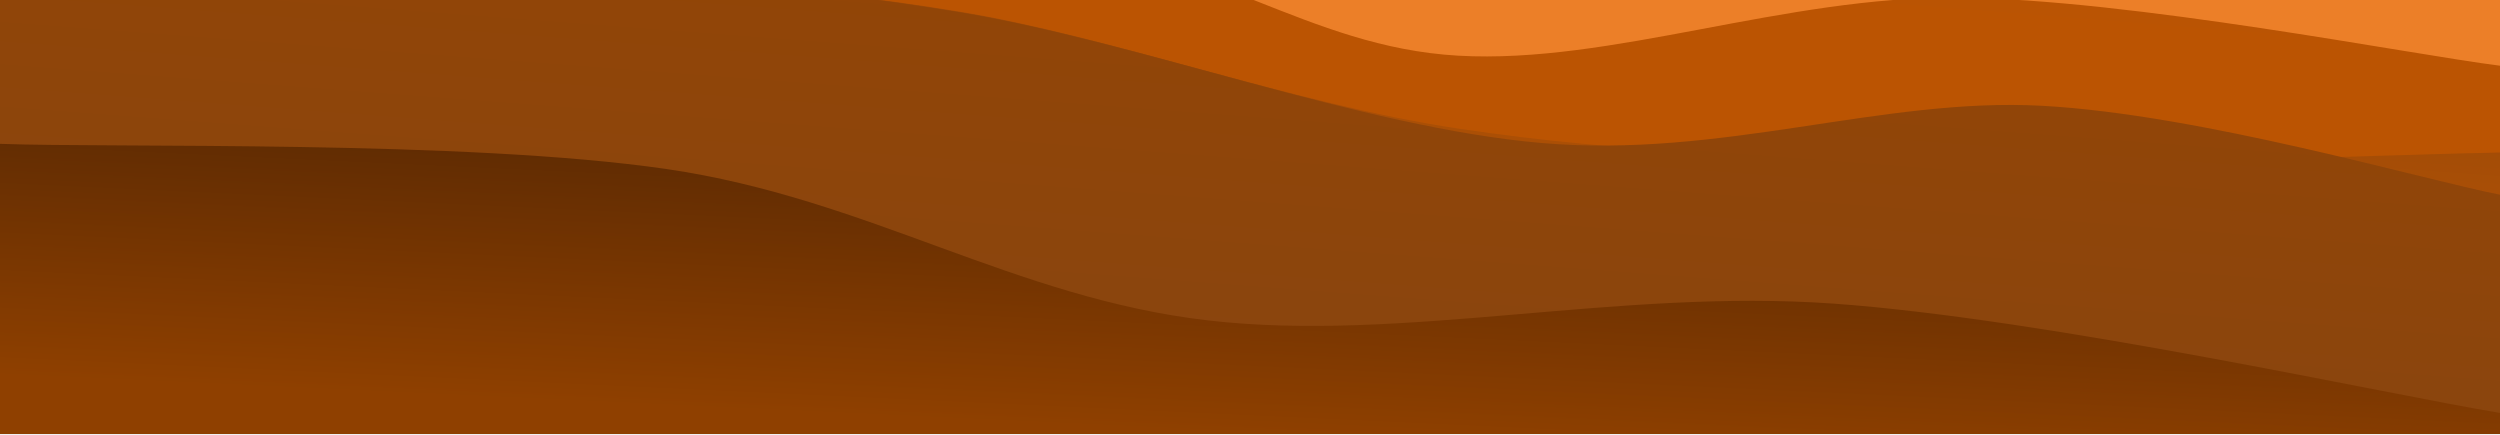
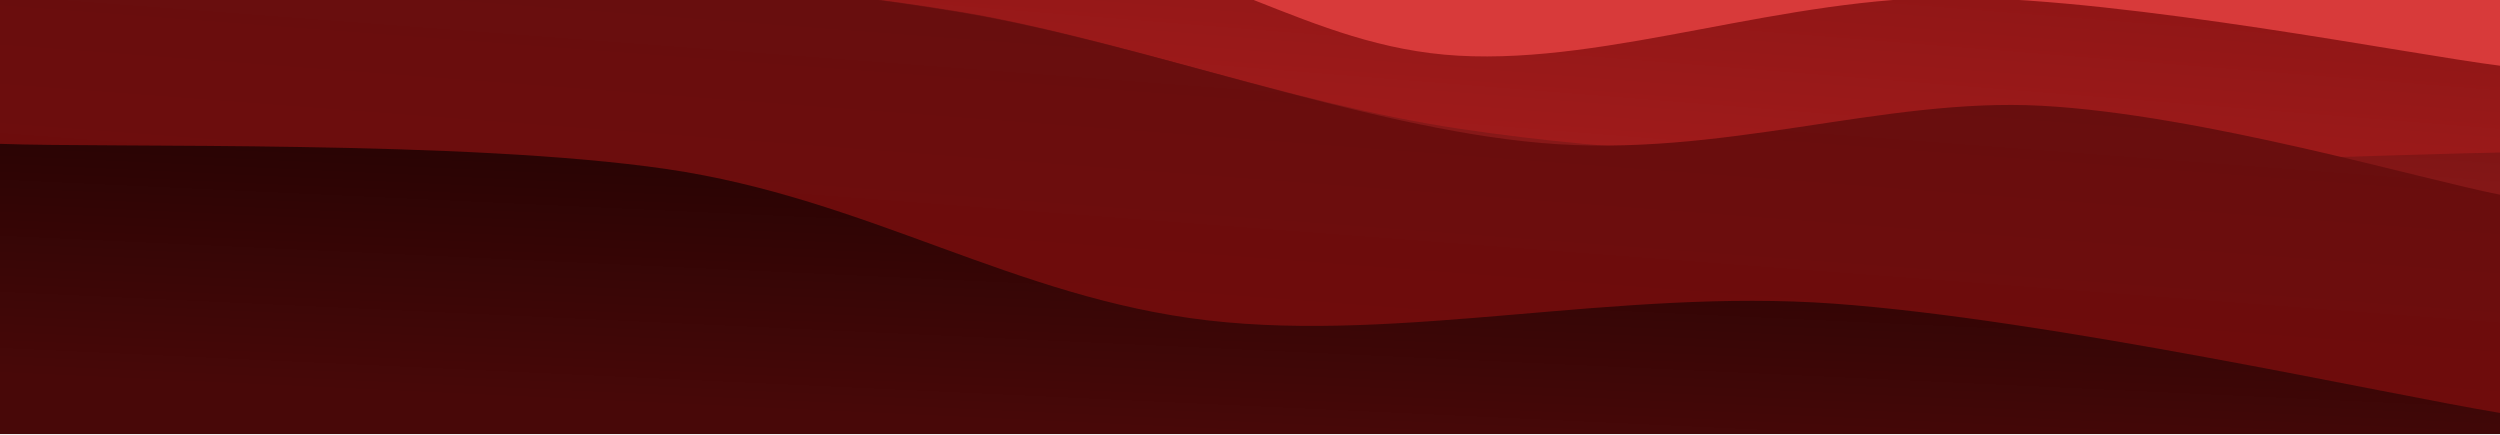
<svg xmlns="http://www.w3.org/2000/svg" width="2880" height="500" viewBox="0 0 2880 500" fill="none">
-   <g clip-path="url(#clip0_214_168)">
-     <path d="M2880 0H0V500H2880V0Z" fill="#EC7F28" />
-     <path d="M0 -74.297C88 -61.222 328 2.228 528 4.153C728 6.078 1008 -72.747 1200 -62.747C1392 -52.747 1504 54.153 1680 64.153C1856 74.153 2056 -4.672 2256 -2.747C2456 -0.822 2776 62.628 2880 75.703V500H0V-74.297Z" fill="url(#paint0_linear_214_168)" />
-     <path d="M0 -14.296C104 -16.038 440 -29.338 624 -24.746C808 -20.155 928 -15.563 1104 13.254C1280 42.07 1488 119.337 1680 148.154C1872 176.97 2056 181.562 2256 186.154C2456 190.745 2776 177.445 2880 175.704V500H0V-14.296Z" fill="url(#paint1_linear_214_168)" />
-     <path d="M0 45.703C104 61.445 440 132.895 624 140.153C808 147.411 928 73.92 1104 89.253C1280 104.586 1472 200.67 1680 232.153C1888 263.636 2152 270.895 2352 278.153C2552 285.411 2792 276.111 2880 275.703V500H0V45.703Z" fill="url(#paint2_linear_214_168)" />
-     <path d="M0 -45.703C88 -44.778 344 -50.078 528 -40.153C712 -30.228 896 -20.303 1104 13.847C1312 47.997 1568 146.747 1776 164.747C1984 182.747 2168 111.922 2352 121.847C2536 131.772 2792 207.222 2880 224.297V500H0V-45.703Z" fill="url(#paint3_linear_214_168)" />
-     <path d="M0 165.703C128 170.545 536 160.845 768 194.753C1000 228.661 1168 343.32 1392 369.153C1616 394.986 1864 331.995 2112 349.753C2360 367.511 2752 454.711 2880 475.703V500H0V165.703Z" fill="url(#paint4_linear_214_168)" />
+   <g clip-path="url(#clip0_dev)">
+     <path d="M2880 0H0V500H2880V0Z" fill="#D83A3A" />
+     <path d="M0 -74.297C88 -61.222 328 2.228 528 4.153C728 6.078 1008 -72.747 1200 -62.747C1392 -52.747 1504 54.153 1680 64.153C1856 74.153 2056 -4.672 2256 -2.747C2456 -0.822 2776 62.628 2880 75.703V500H0V-74.297Z" fill="url(#dev0)" />
+     <path d="M0 -14.296C104 -16.038 440 -29.338 624 -24.746C808 -20.155 928 -15.563 1104 13.254C1280 42.07 1488 119.337 1680 148.154C1872 176.97 2056 181.562 2256 186.154C2456 190.745 2776 177.445 2880 175.704V500H0V-14.296Z" fill="url(#dev1)" />
+     <path d="M0 45.703C104 61.445 440 132.895 624 140.153C808 147.411 928 73.92 1104 89.253C1280 104.586 1472 200.67 1680 232.153C1888 263.636 2152 270.895 2352 278.153C2552 285.411 2792 276.111 2880 275.703V500H0V45.703Z" fill="url(#dev2)" />
+     <path d="M0 -45.703C88 -44.778 344 -50.078 528 -40.153C712 -30.228 896 -20.303 1104 13.847C1312 47.997 1568 146.747 1776 164.747C1984 182.747 2168 111.922 2352 121.847C2536 131.772 2792 207.222 2880 224.297V500H0V-45.703Z" fill="url(#dev3)" />
+     <path d="M0 165.703C128 170.545 536 160.845 768 194.753C1000 228.661 1168 343.32 1392 369.153C1616 394.986 1864 331.995 2112 349.753C2360 367.511 2752 454.711 2880 475.703V500H0V165.703Z" fill="url(#dev4)" />
  </g>
  <defs>
-     <linearGradient id="paint0_linear_214_168" x1="2592" y1="-74.297" x2="2539.2" y2="587.676" gradientUnits="userSpaceOnUse">
-       <stop stop-color="#BA5403" />
-       <stop offset="1" stop-color="#BD5500" />
+     <linearGradient id="dev0" x1="2592" y1="-74.297" x2="2539.2" y2="587.676" gradientUnits="userSpaceOnUse">
+       <stop stop-color="#8A1414" />
+       <stop offset="1" stop-color="#B82323" />
    </linearGradient>
-     <linearGradient id="paint1_linear_214_168" x1="2592" y1="-25.705" x2="2547.71" y2="580.88" gradientUnits="userSpaceOnUse">
-       <stop stop-color="#8F4509" />
-       <stop offset="1" stop-color="#D45E00" />
+     <linearGradient id="dev1" x1="2592" y1="-25.705" x2="2547.71" y2="580.88" gradientUnits="userSpaceOnUse">
+       <stop stop-color="#6E0C0C" />
+       <stop offset="1" stop-color="#AB2A2A" />
    </linearGradient>
-     <linearGradient id="paint2_linear_214_168" x1="2592" y1="45.703" x2="2558.88" y2="570.598" gradientUnits="userSpaceOnUse">
-       <stop stop-color="#8F8EFF" />
-       <stop offset="1" stop-color="#030707" />
+     <linearGradient id="dev2" x1="2592" y1="45.703" x2="2558.88" y2="570.598" gradientUnits="userSpaceOnUse">
+       <stop stop-color="#6C0D0D" />
+       <stop offset="1" stop-color="#6E0808" />
    </linearGradient>
-     <linearGradient id="paint3_linear_214_168" x1="2592" y1="-46.304" x2="2544.19" y2="583.781" gradientUnits="userSpaceOnUse">
-       <stop stop-color="#954504" />
-       <stop offset="1" stop-color="#884510" />
+     <linearGradient id="dev3" x1="2592" y1="-46.304" x2="2544.19" y2="583.781" gradientUnits="userSpaceOnUse">
+       <stop stop-color="#640F0F" />
+       <stop offset="1" stop-color="#720B0B" />
    </linearGradient>
-     <linearGradient id="paint4_linear_214_168" x1="2592" y1="165.703" x2="2574.03" y2="552.653" gradientUnits="userSpaceOnUse">
-       <stop stop-color="#512503" />
-       <stop offset="1" stop-color="#8F4000" />
+     <linearGradient id="dev4" x1="2592" y1="165.703" x2="2574.03" y2="552.653" gradientUnits="userSpaceOnUse">
+       <stop stop-color="#1E0202" />
+       <stop offset="1" stop-color="#480808" />
    </linearGradient>
-     <clipPath id="clip0_214_168">
+     <clipPath id="clip0_dev">
      <rect width="2880" height="500" fill="white" />
    </clipPath>
  </defs>
</svg>
